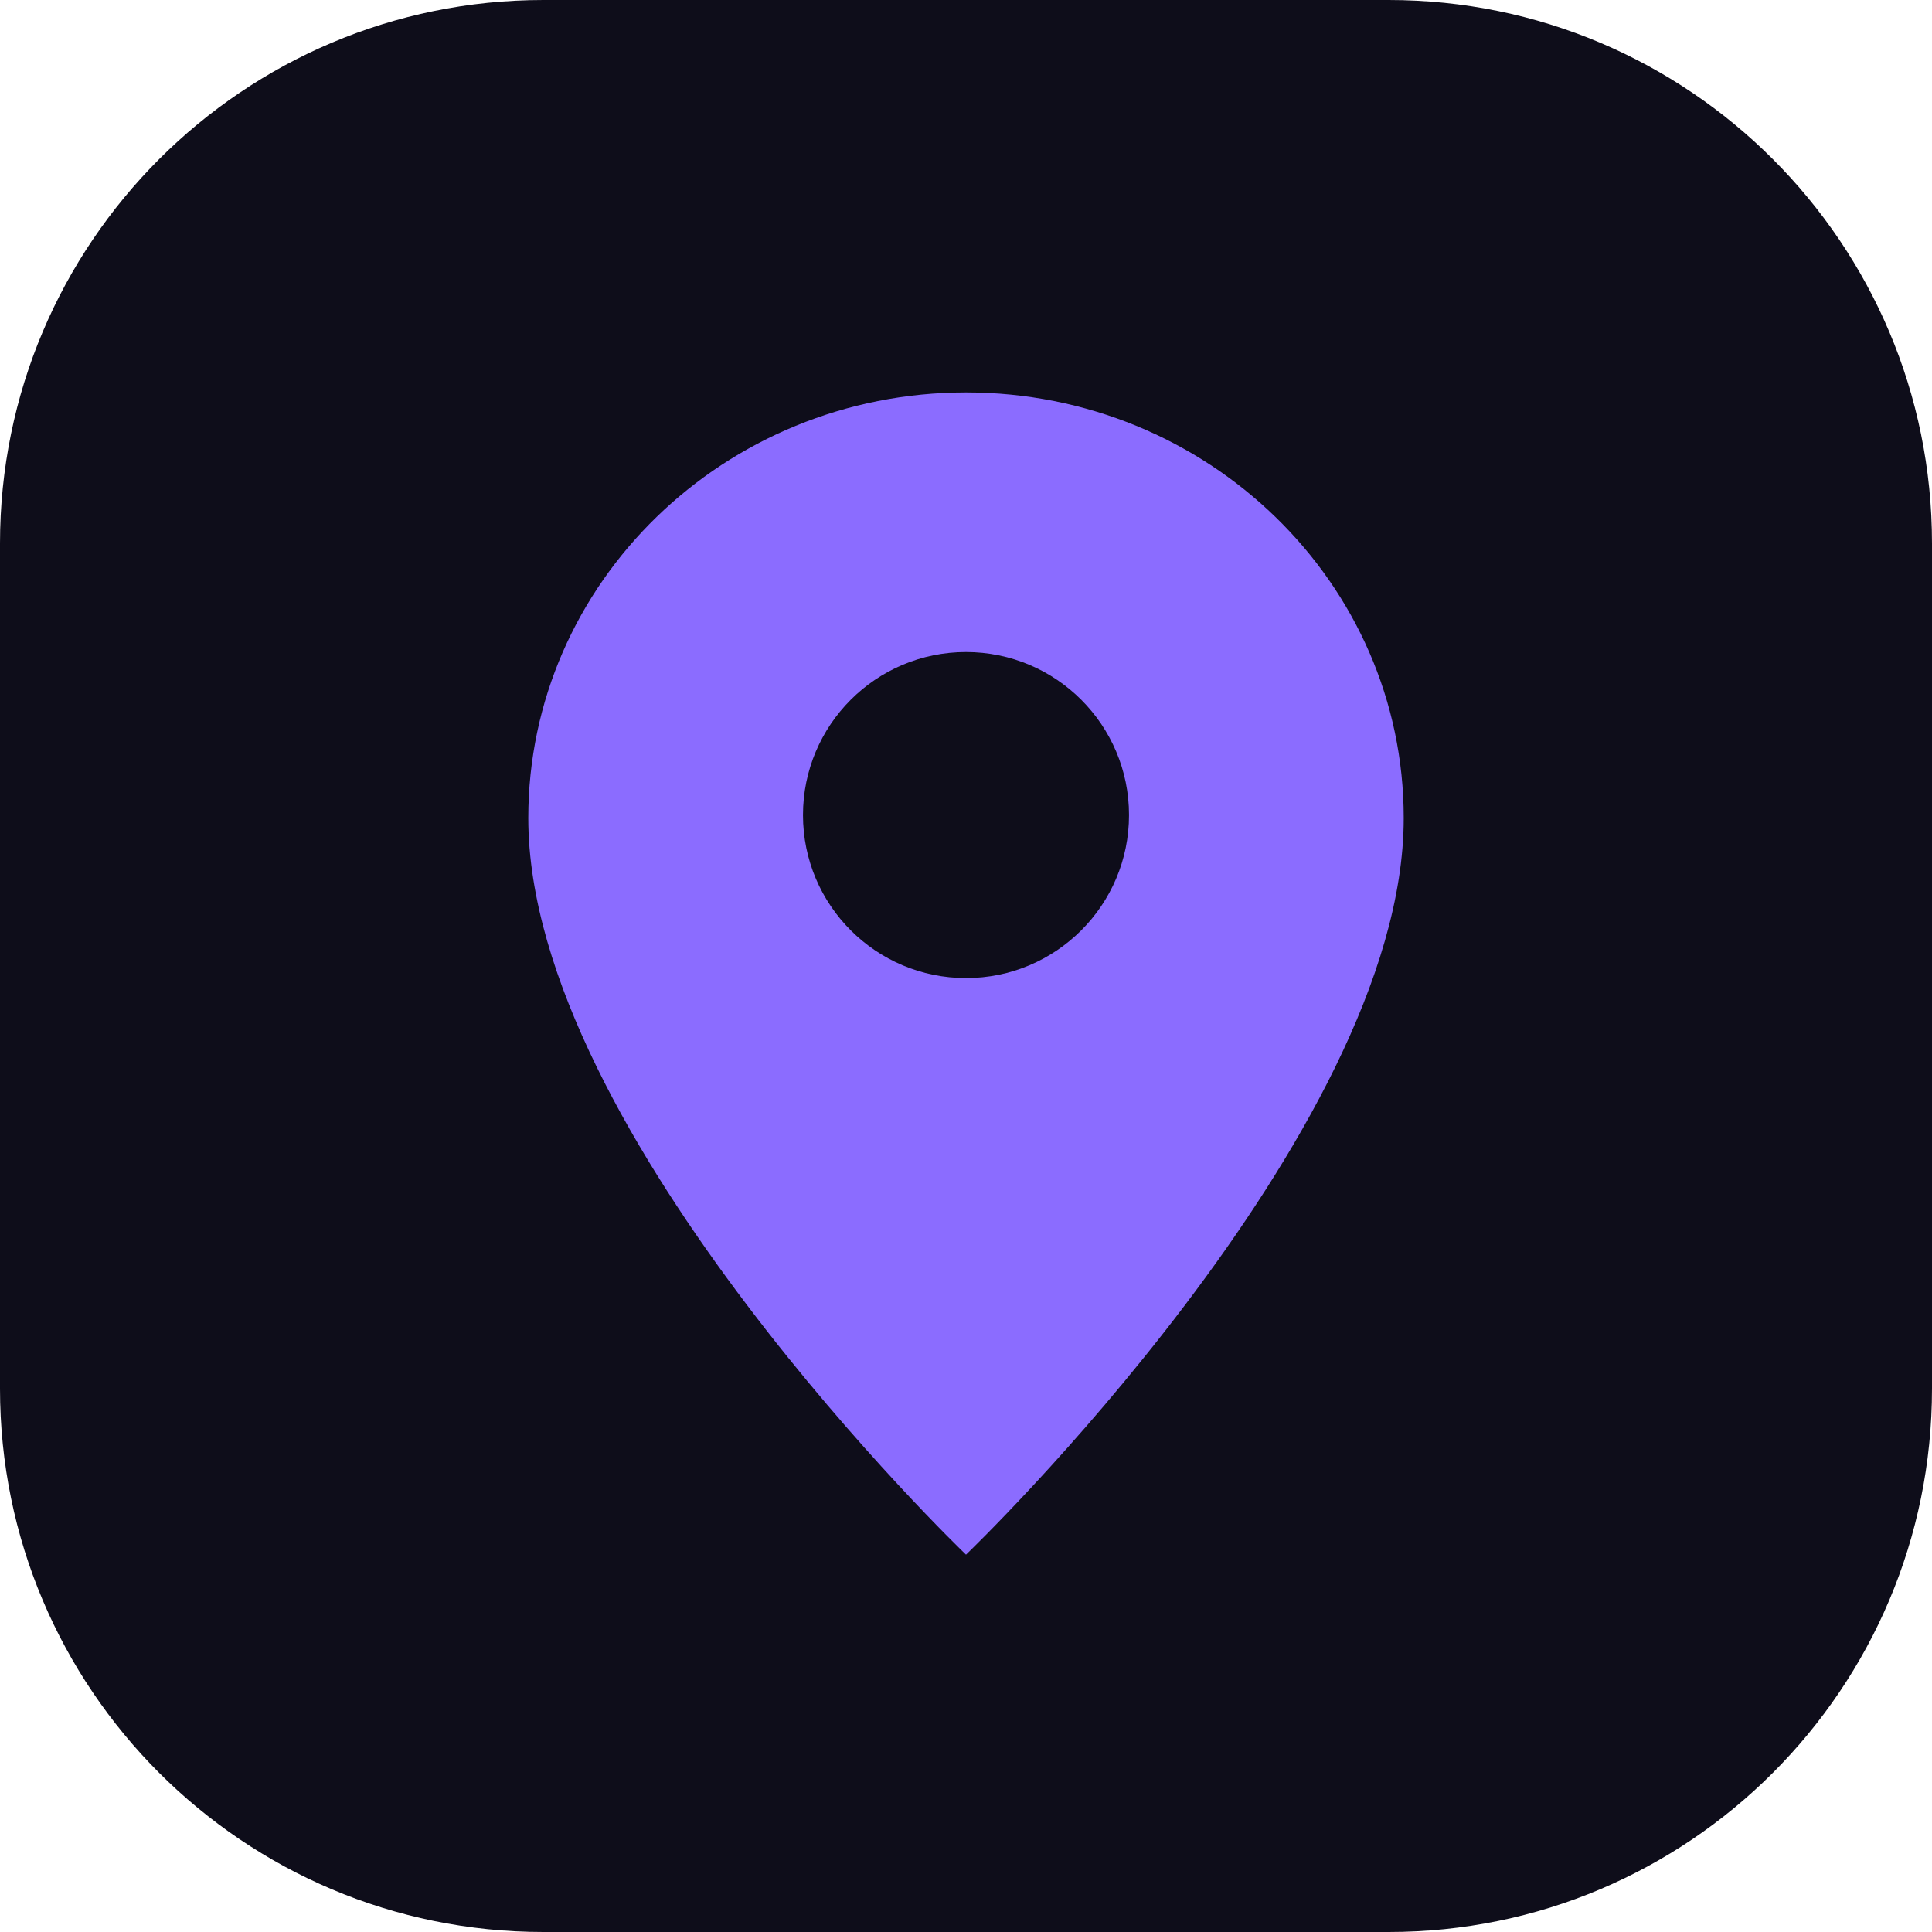
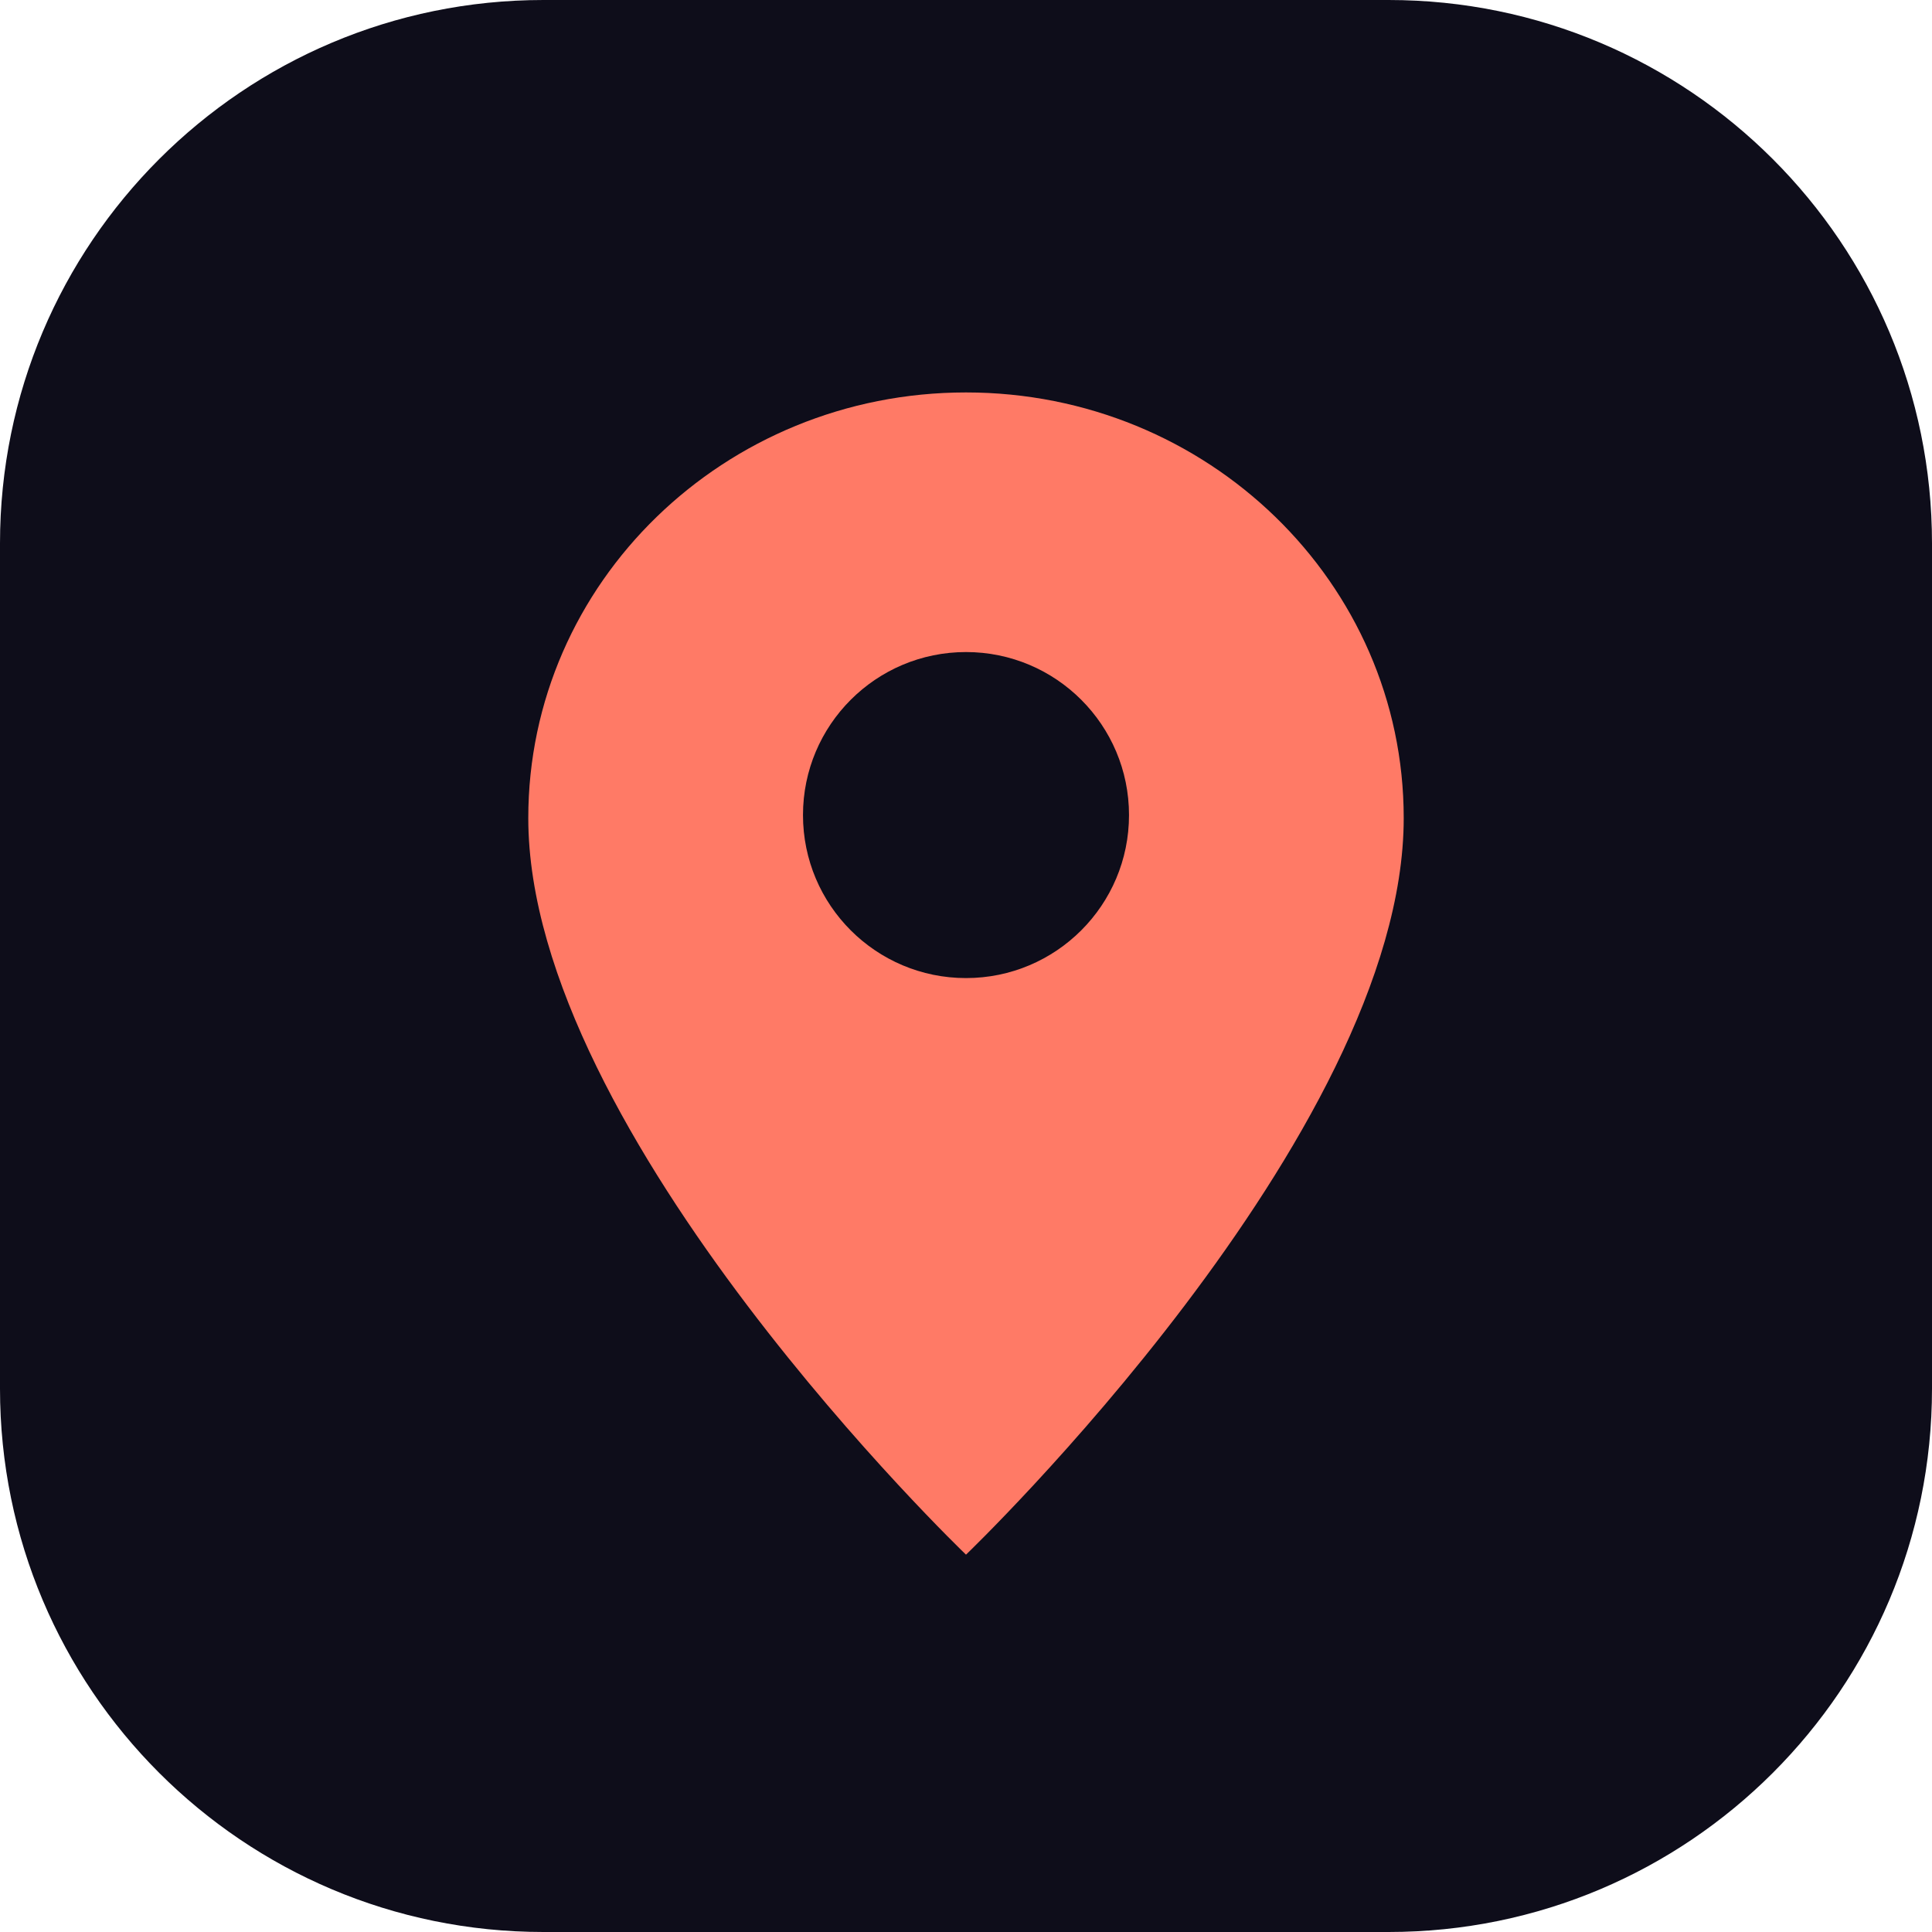
<svg xmlns="http://www.w3.org/2000/svg" viewBox="0 0 64 64">
  <rect width="64" height="64" rx="18" fill="#0e0d1a" />
-   <path d="M32 13c-8 0-14.5 6.3-14.5 14.1C17.5 37.6 32 51.5 32 51.5S46.5 37.6 46.5 27.1C46.5 19.3 40 13 32 13Zm0 19.4a5.4 5.4 0 1 1 0-10.8 5.4 5.4 0 0 1 0 10.8Z" fill="#8b6cff" />
+   <path d="M32 13c-8 0-14.5 6.3-14.5 14.1C17.5 37.6 32 51.5 32 51.5S46.5 37.6 46.5 27.1C46.5 19.3 40 13 32 13Zm0 19.4a5.4 5.4 0 1 1 0-10.8 5.4 5.4 0 0 1 0 10.8Z" fill="#ff7a66" />
</svg>
